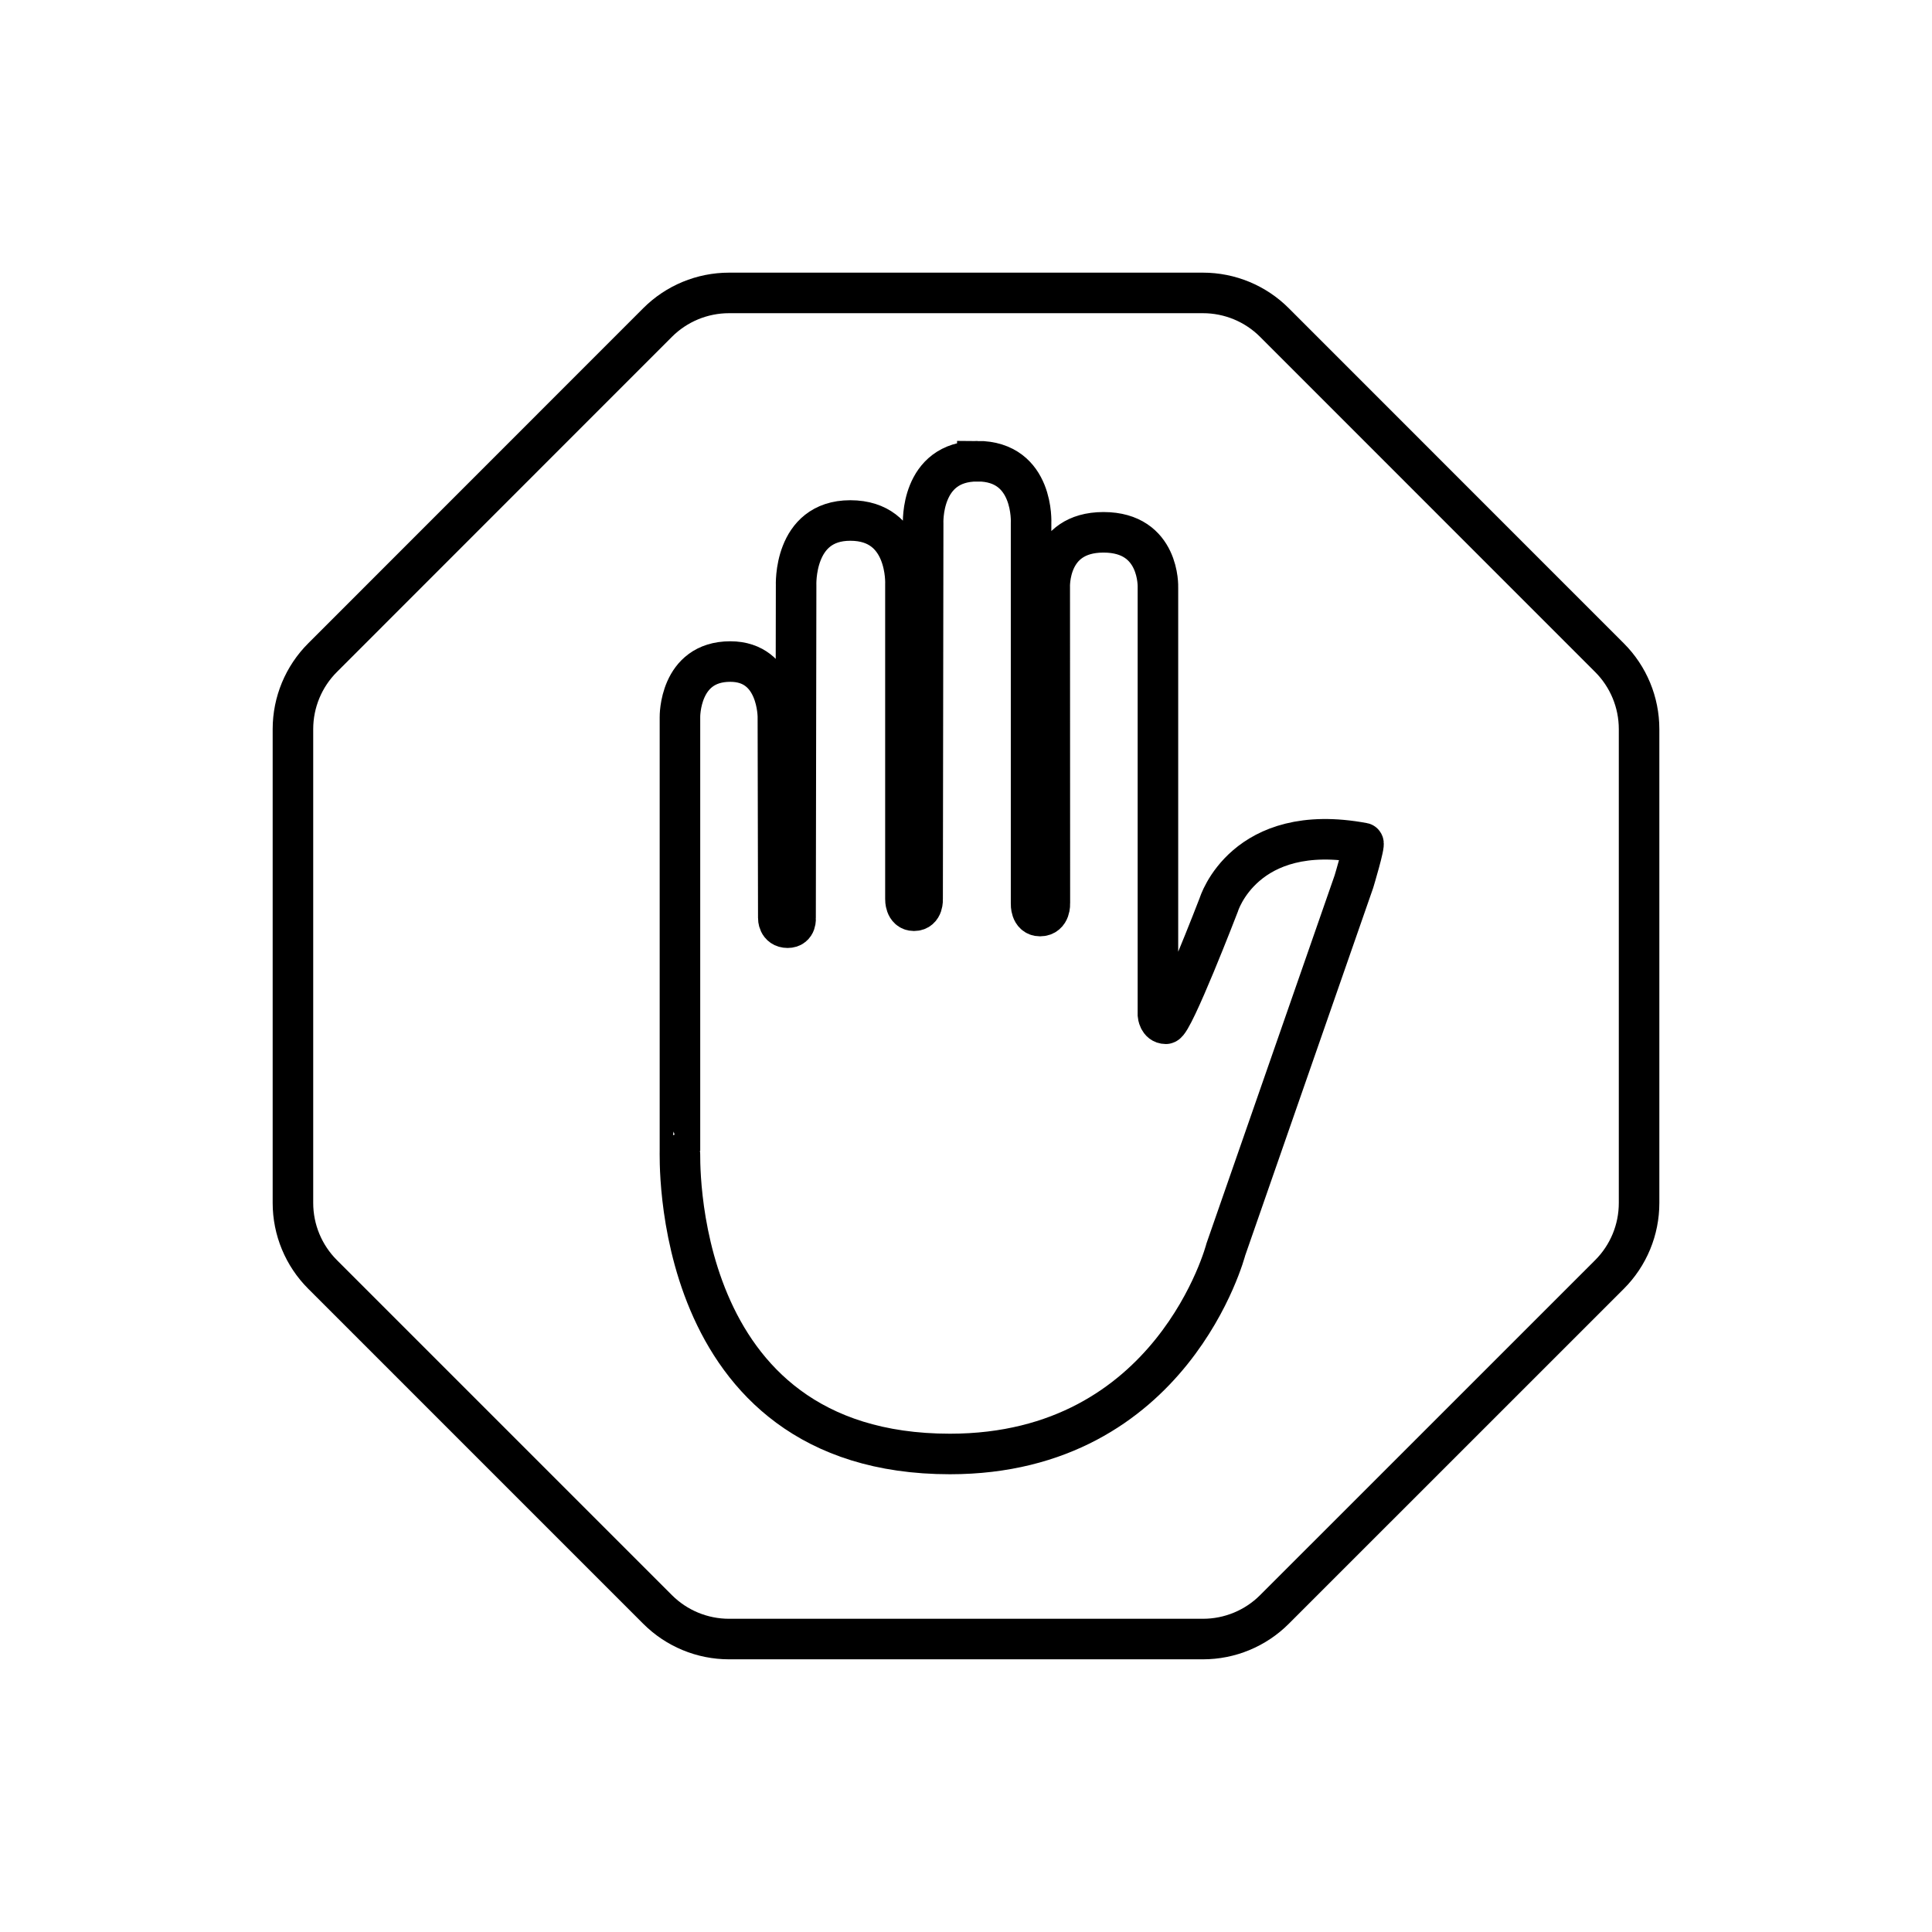
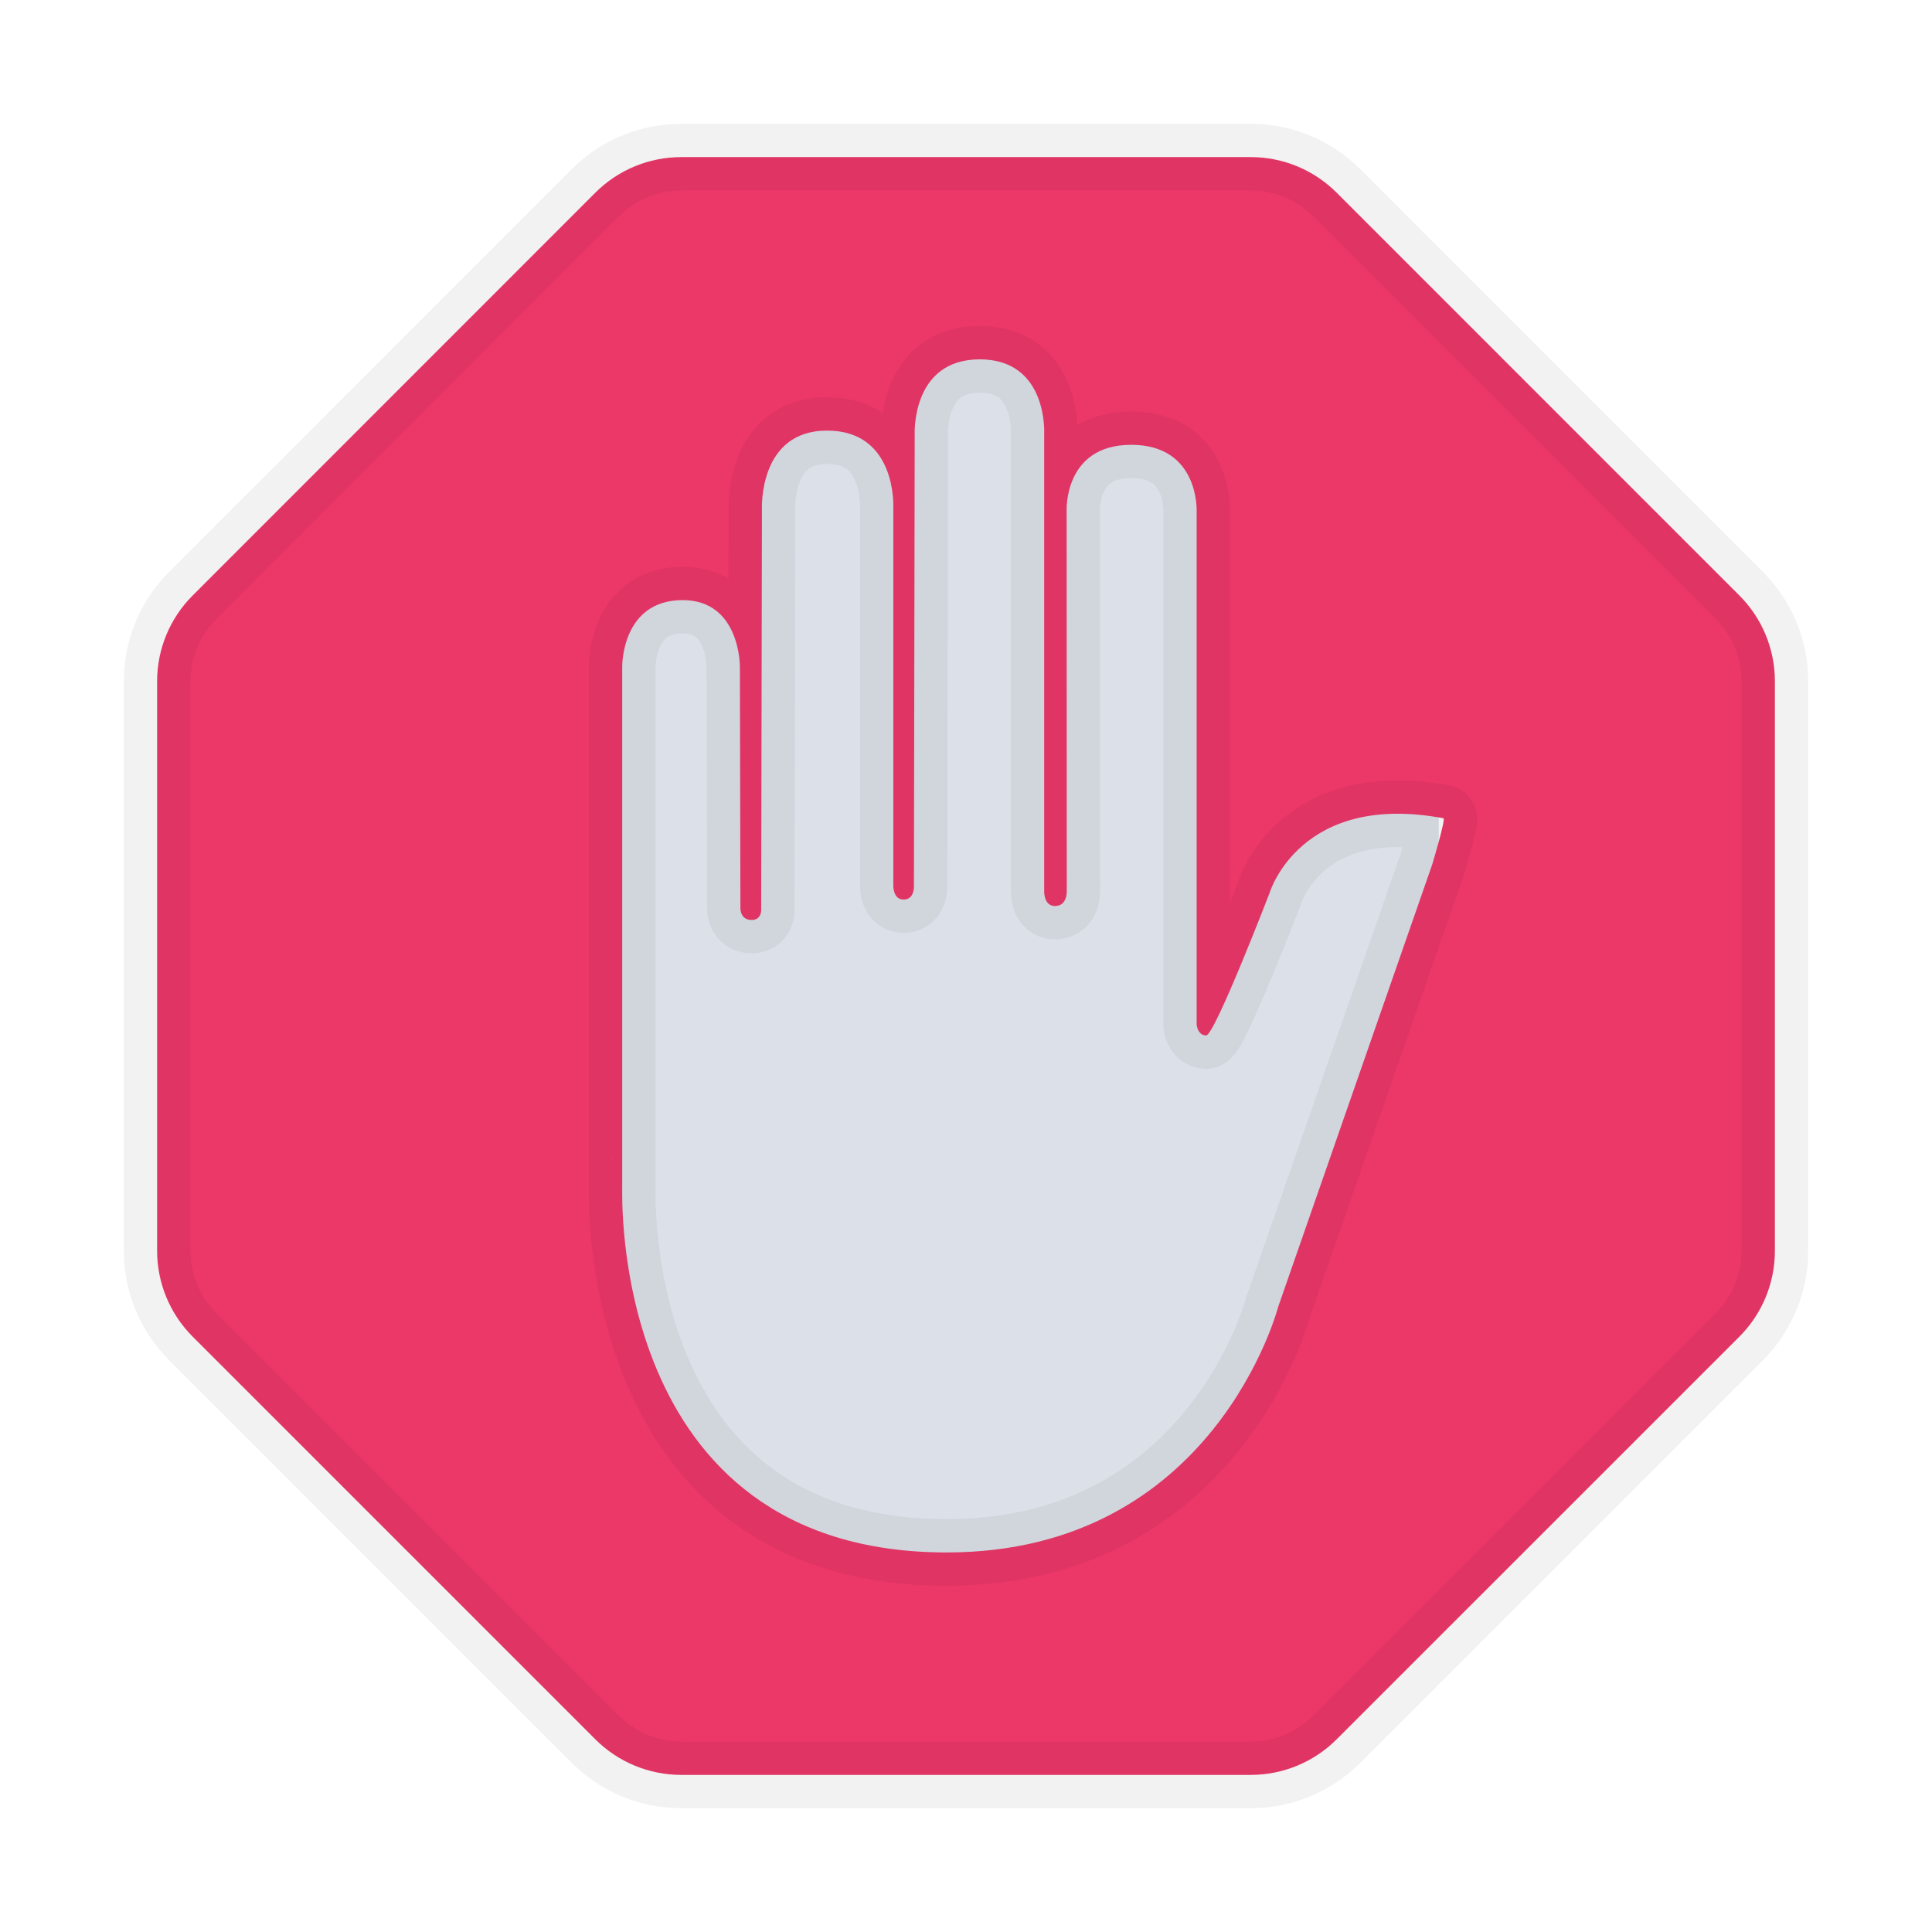
- <svg xmlns="http://www.w3.org/2000/svg" width="120mm" height="120mm" viewBox="-60 -60 120 120" version="1.1" id="svg299">
-   <defs id="defs301" />
-   <g id="Template" style="fill:none;stroke:black;stroke-width:0.05">
-     <path d="m -14.719,-41.806 a 6.271,6.271 0 0 0 -4.435,1.836 l -20.812,20.819 a 6.271,6.271 0 0 0 -1.839,4.431 v 29.438 c 0,1.665 0.662,3.261 1.839,4.438 l 20.812,20.812 a 6.271,6.271 0 0 0 4.435,1.836 H 14.719 A 6.271,6.271 0 0 0 19.154,39.97 L 39.97,19.158 a 6.271,6.271 0 0 0 1.836,-4.438 v -29.438 a 6.271,6.271 0 0 0 -1.836,-4.431 L 19.154,-39.97 a 6.271,6.271 0 0 0 -4.435,-1.836 z m 15.423,10.451 c 3.554,0 3.338,3.86 3.338,3.86 v 23.634 c 0,0 -0.032,0.759 0.557,0.759 0.655,0 0.61,-0.787 0.61,-0.787 L 5.201,-23.502 c 0,0 -0.174,-3.435 3.341,-3.435 3.519,0 3.379,3.425 3.379,3.425 V 3.038 c 0,0 0.049,0.55 0.491,0.55 0.442,0 3.289,-7.393 3.289,-7.393 0,0 1.571,-5.215 8.974,-3.832 0.132,0.028 -0.582,2.397 -0.582,2.397 L 16.141,17.6 c 0,0 -3.285,12.709 -17.137,12.709 -17.572,0 -16.75,-18.837 -16.771,-18.83 V -15.461 c 0,0 -0.055,-3.449 3.125,-3.449 2.989,0 2.958,3.449 2.958,3.449 l 0.025,12.483 c 0,0 -0.014,0.599 0.582,0.599 0.557,0 0.491,-0.599 0.491,-0.599 l 0.034,-20.645 c 0,0 -0.192,-4.048 3.365,-4.048 3.623,0 3.425,3.979 3.425,3.979 v 19.548 c 0,0 -0.017,0.711 0.53,0.711 0.585,0 0.537,-0.718 0.537,-0.718 l 0.034,-23.317 c 0,0 -0.195,-3.884 3.365,-3.884 z" id="path2062" style="opacity:1;fill:#000000;fill-opacity:0;stroke:#000000;stroke-width:2.518;stroke-miterlimit:4;stroke-dasharray:none;stroke-opacity:1;paint-order:normal;stroke-dashoffset:0" />
+ <svg xmlns="http://www.w3.org/2000/svg" width="500mm" height="500mm" viewBox="0 0 500 500" version="1.1" id="svg1">
+   <defs id="defs1" />
+   <g id="layer1">
+     <rect style="fill:#dce0e8;fill-opacity:1;stroke:none;stroke-width:17.245;stroke-dasharray:none;stroke-opacity:0.051" id="rect2" width="244.668" height="319.428" x="127.666" y="90.286" />
+     <path fill="currentColor" d="m 176.295,40.659 a 31.401,31.401 0 0 0 -22.208,9.194 L 49.87,154.105 a 31.401,31.401 0 0 0 -9.211,22.19 v 147.411 c 0,8.339 3.317,16.329 9.211,22.225 L 154.087,450.148 a 31.401,31.401 0 0 0 22.208,9.193 H 323.705 a 31.401,31.401 0 0 0 22.208,-9.193 L 450.147,345.931 a 31.401,31.401 0 0 0 9.194,-22.225 V 176.295 a 31.401,31.401 0 0 0 -9.194,-22.19 L 345.913,49.853 a 31.401,31.401 0 0 0 -22.208,-9.194 z m 77.229,52.335 c 17.794,0 16.712,19.329 16.712,19.329 v 118.348 c 0,0 -0.132,3.804 2.789,3.804 3.277,0 3.053,-3.943 3.053,-3.943 l -0.035,-98.216 c 0,0 -0.87,-17.2 16.73,-17.2 17.62,0 16.921,17.148 16.921,17.148 v 132.949 c 0,0 0.264,2.756 2.459,2.756 2.215,0 16.468,-37.018 16.468,-37.018 0,0 7.867,-26.115 44.938,-19.189 0.666,0.132 -2.914,12.002 -2.914,12.002 L 330.819,338.134 c 0,0 -16.451,63.64 -85.812,63.64 -87.993,0 -83.876,-94.325 -83.981,-94.291 V 172.58 c 0,0 -0.264,-17.27 15.649,-17.27 14.968,0 14.811,17.27 14.811,17.27 l 0.132,62.506 c 0,0 -0.066,3 2.914,3 2.789,0 2.459,-3 2.459,-3 l 0.198,-103.38 c 0,0 -0.956,-20.271 16.852,-20.271 18.142,0 17.148,19.922 17.148,19.922 v 97.885 c 0,0 -0.066,3.56 2.651,3.56 2.934,0 2.684,-3.593 2.684,-3.593 l 0.198,-116.76 c 0,0 -0.976,-19.451 16.852,-19.451" id="path1" style="fill:#ec3769;fill-opacity:1;stroke:#000000;stroke-width:17.245;stroke-dasharray:none;stroke-opacity:0.051" />
  </g>
</svg>
